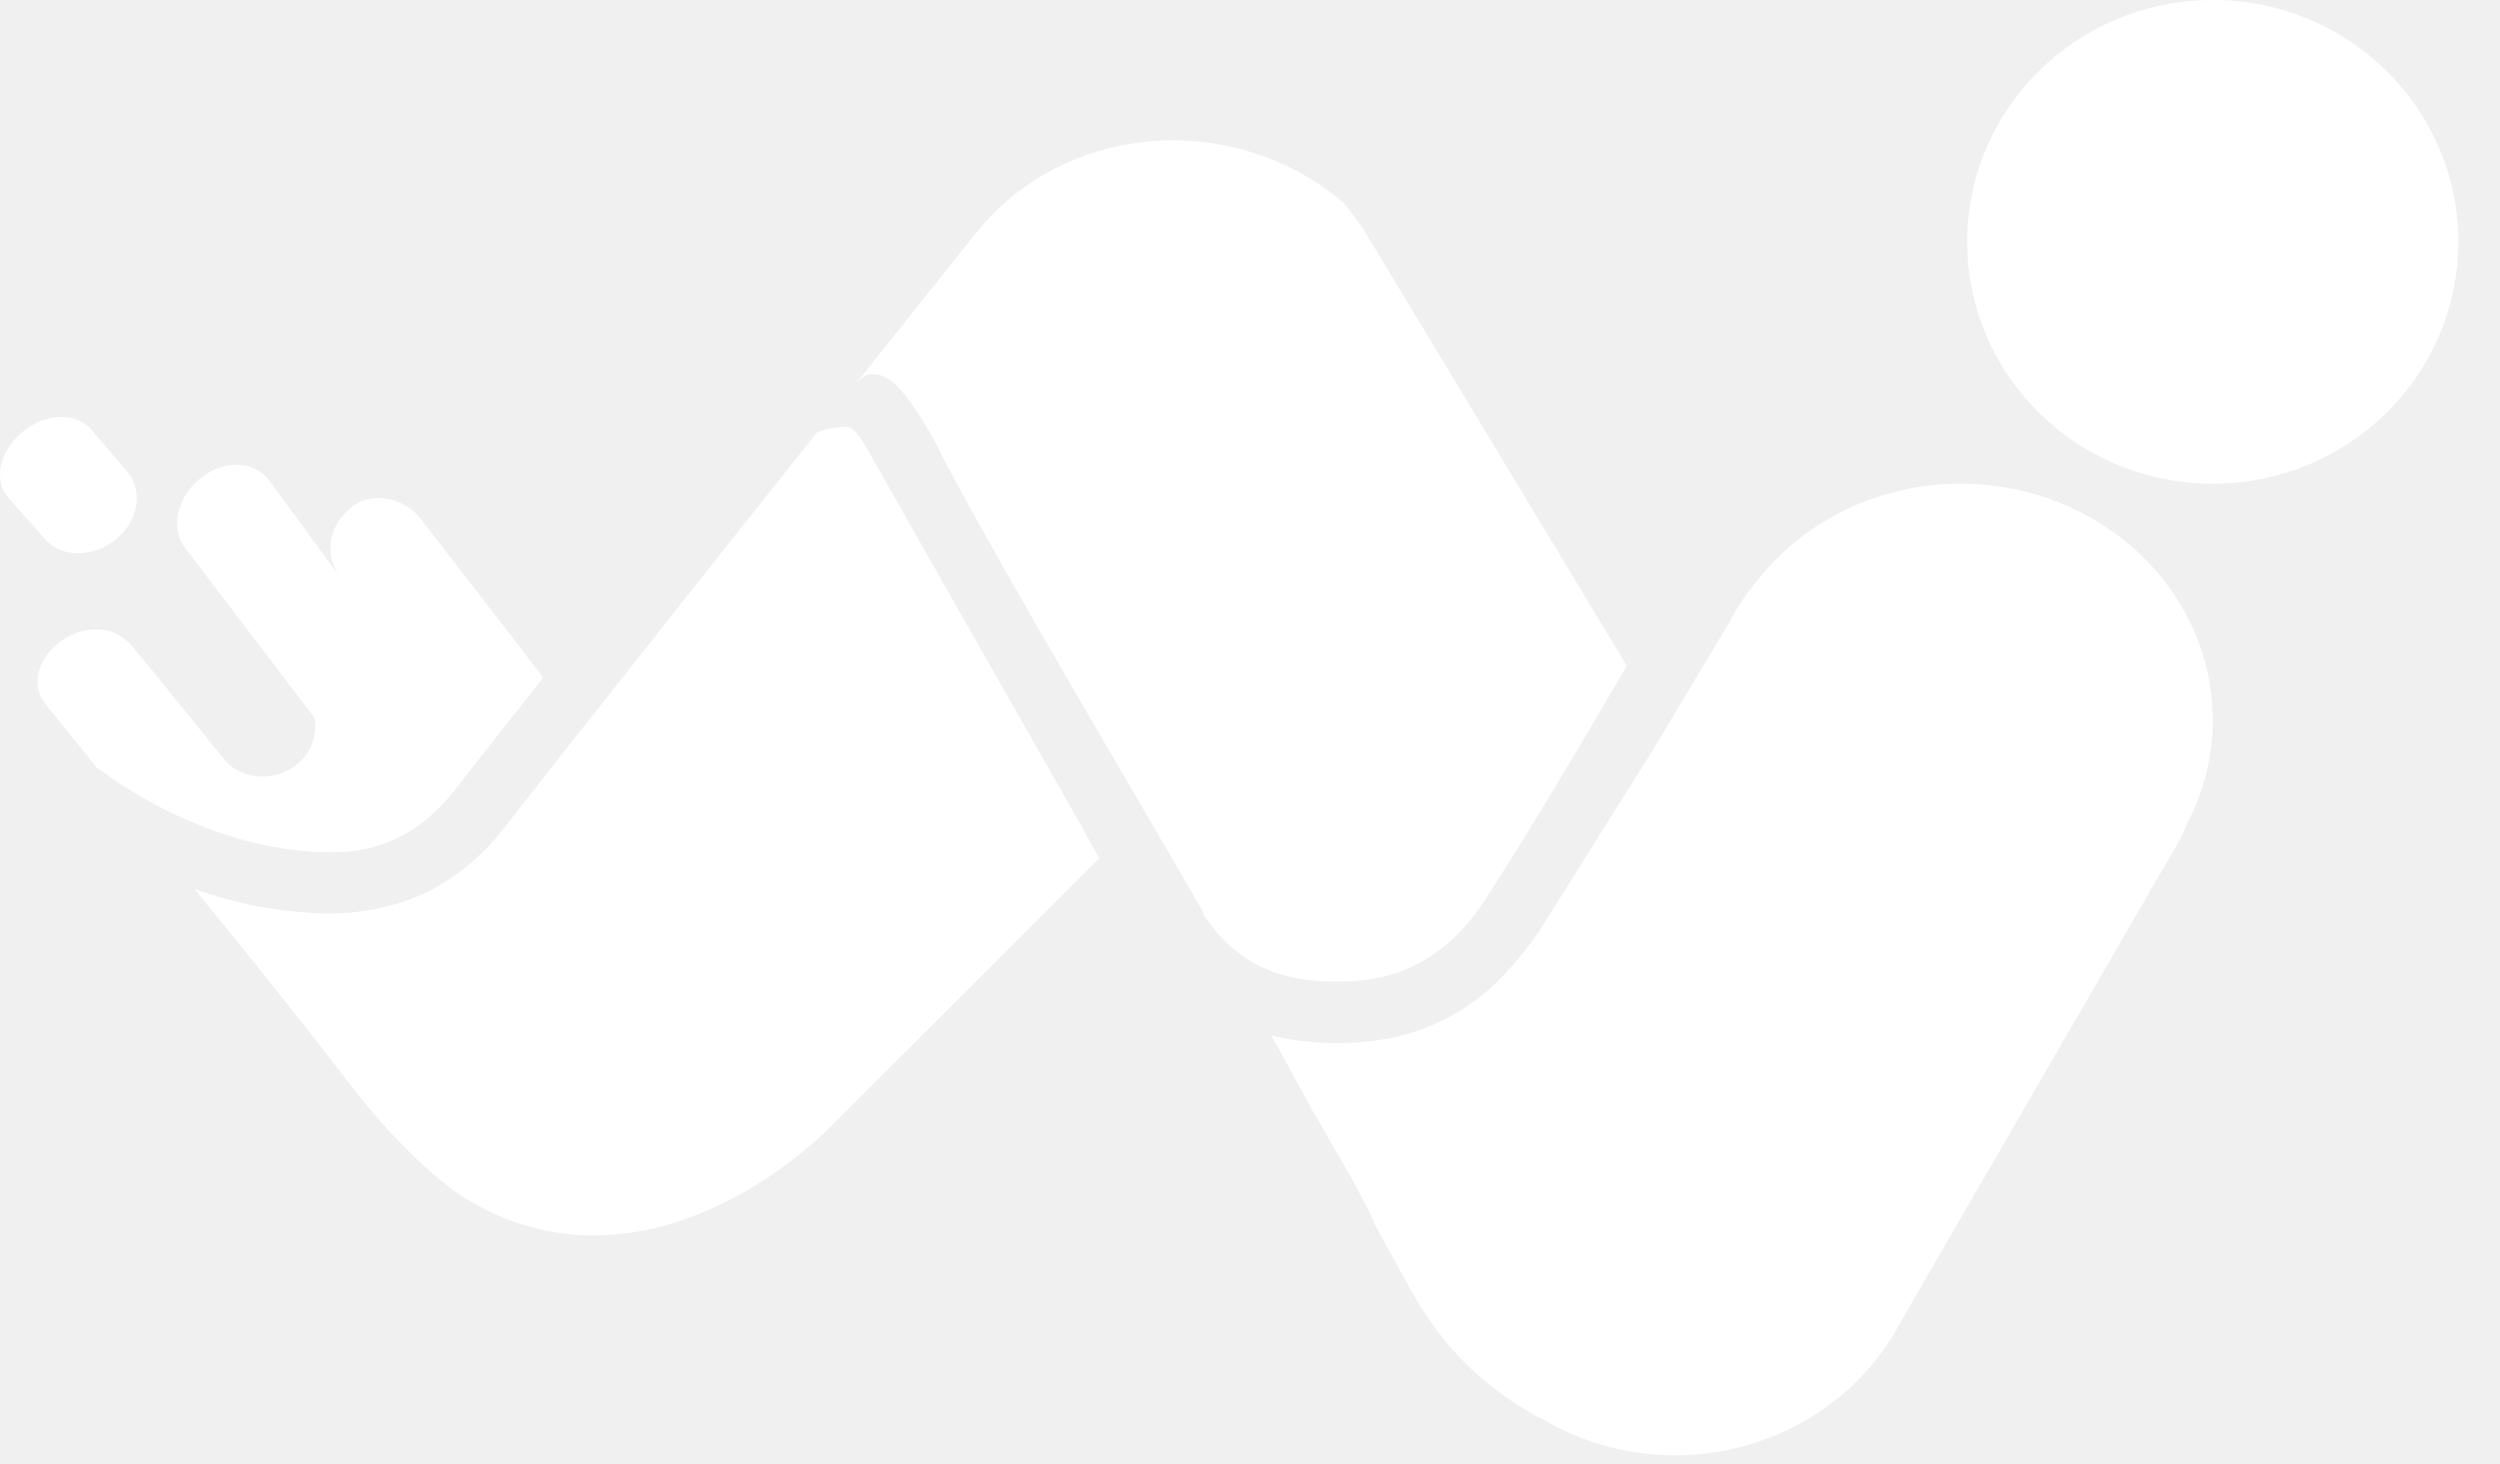
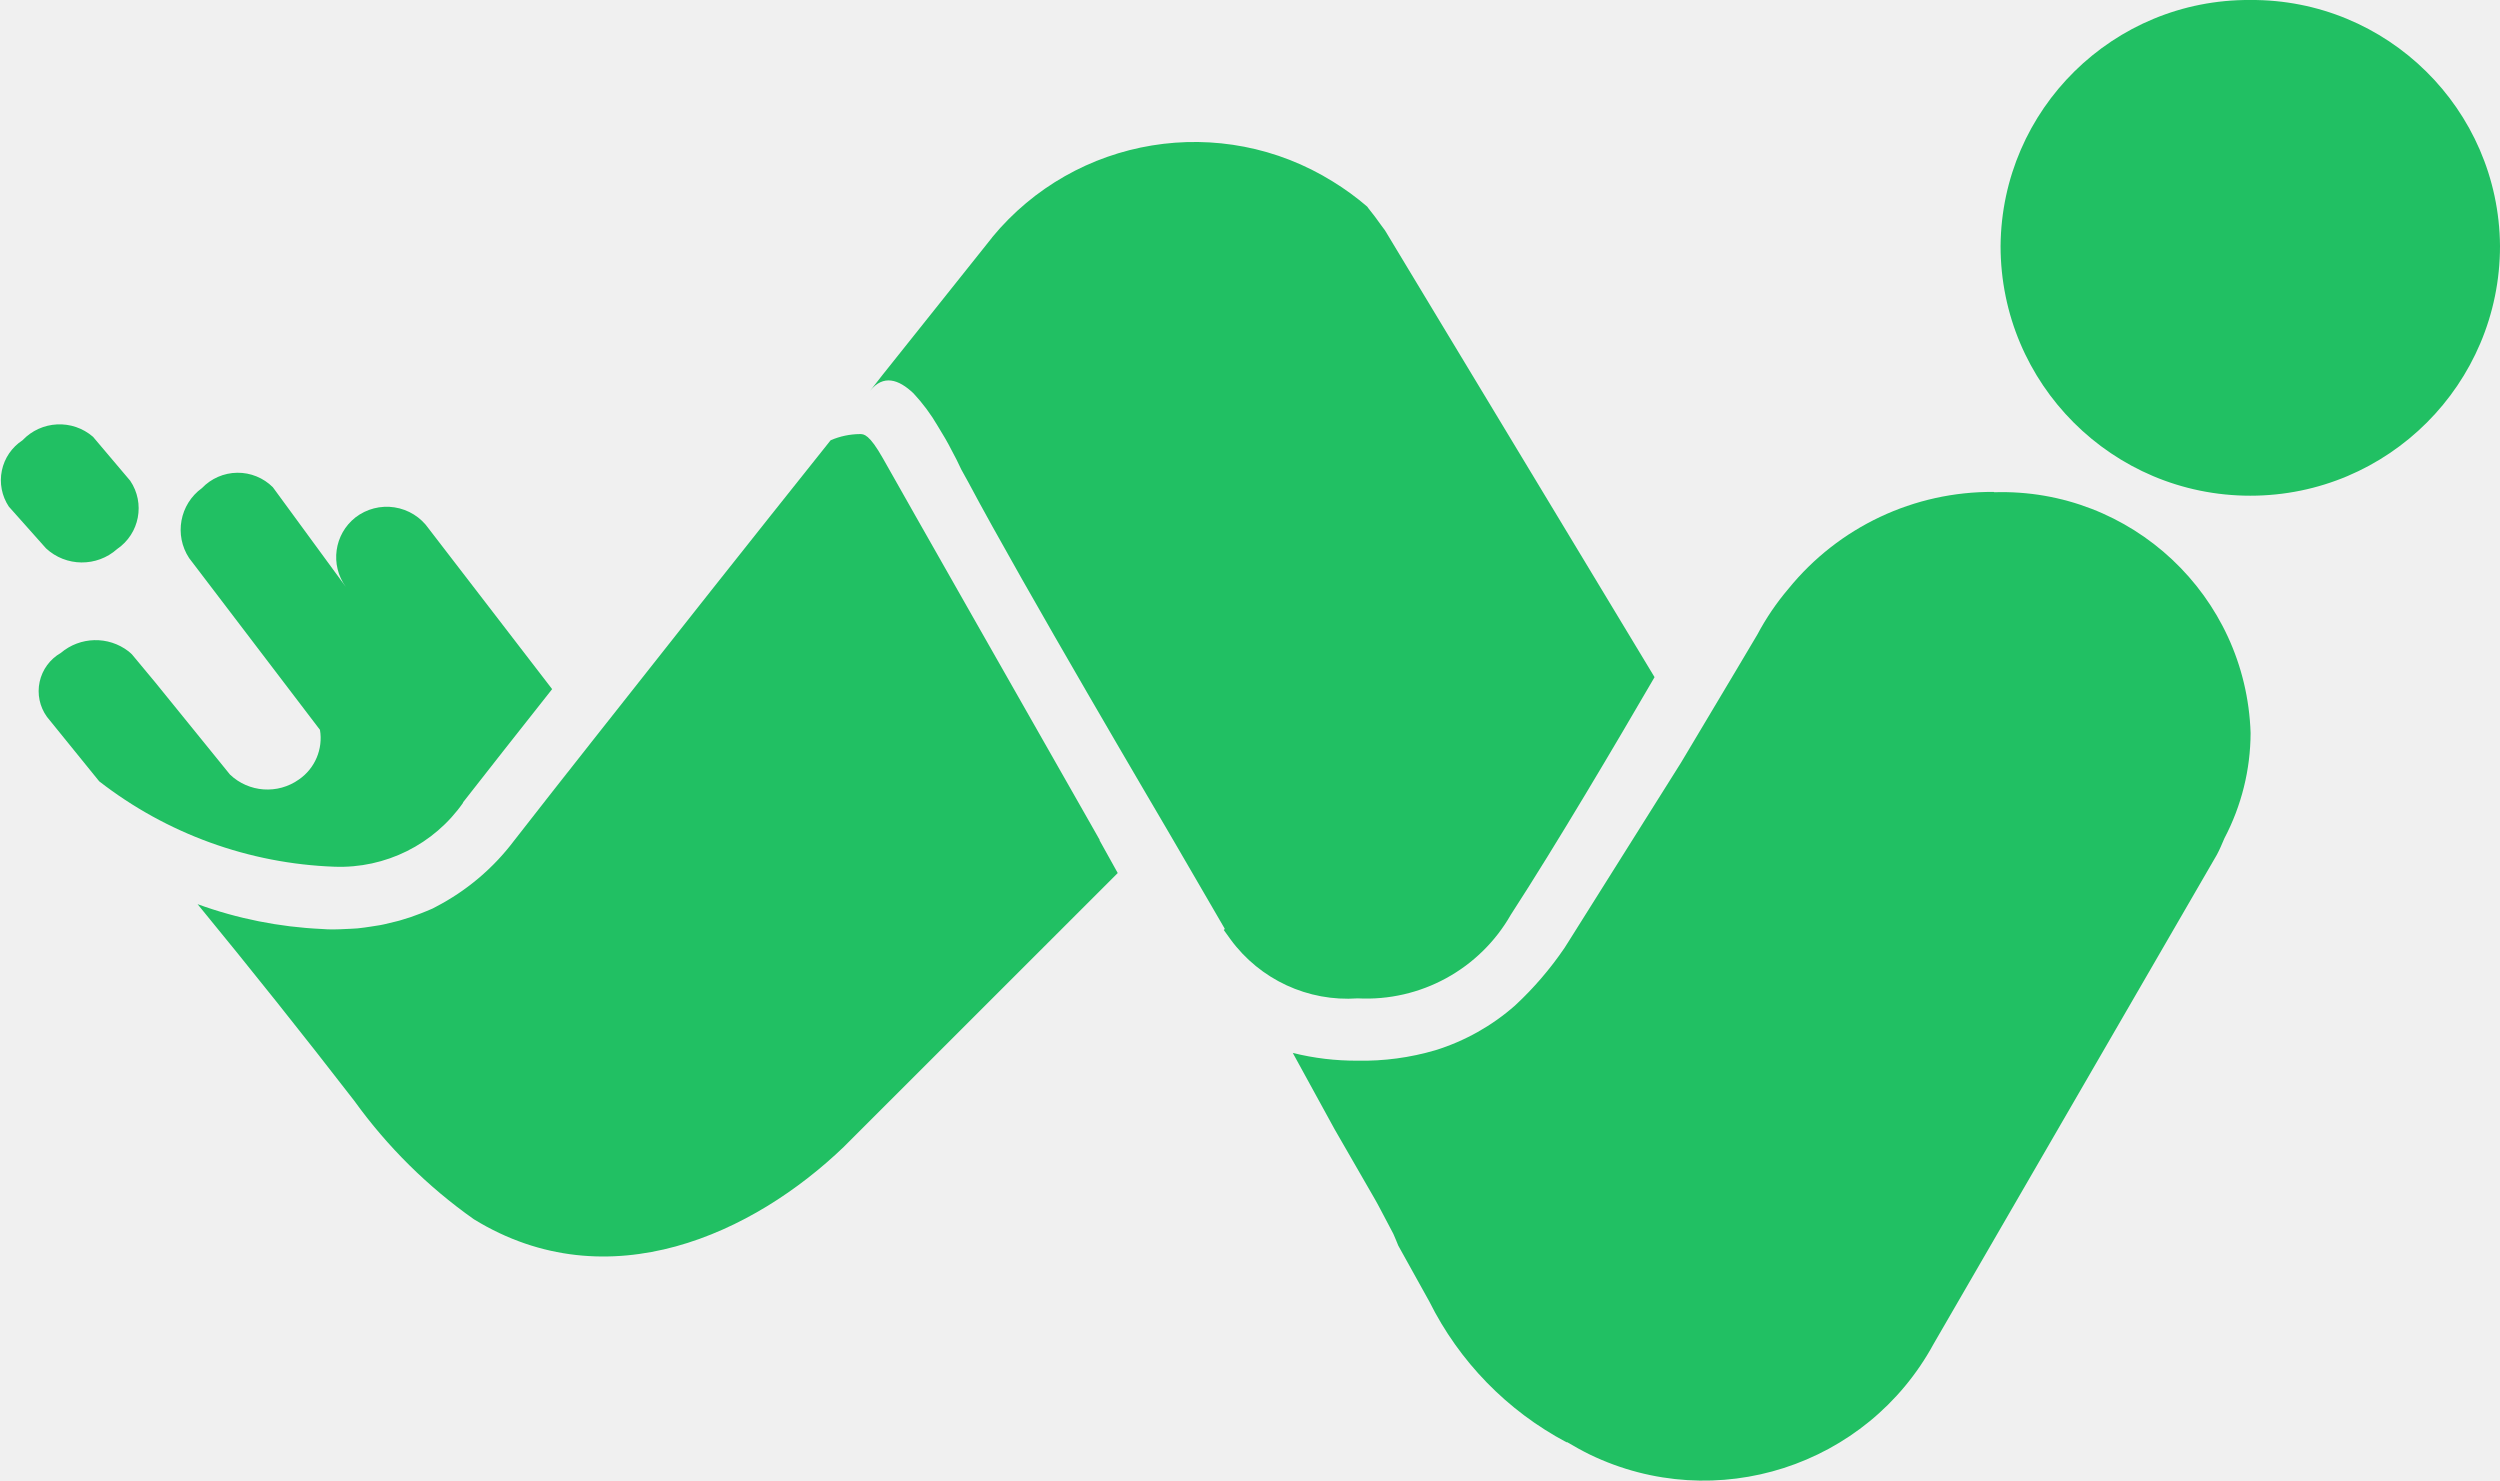
- <svg xmlns="http://www.w3.org/2000/svg" width="41" height="24" viewBox="0 0 41 24">
-   <g fill="#FFF" fill-rule="evenodd">
-     <path d="M9.15 12.458l-.464.592c.147-.19.306-.391.463-.592M36.288 0c-2.224 0-4.026 1.776-4.026 3.967 0 2.19 1.802 3.966 4.026 3.966 2.225 0 4.028-1.776 4.028-3.966C40.316 1.776 38.513 0 36.288 0M.564 8.643l.178.203c.256.295.773.304 1.148.01.372-.296.465-.795.21-1.104l-.004-.004-.604-.709c-.257-.291-.768-.263-1.137.056-.37.315-.467.795-.213 1.074l.422.474zM7.469 12.942c.34-.434.94-1.198 1.44-1.83L6.915 8.527c-.266-.355-.815-.505-1.184-.182-.36.312-.4.778-.155 1.118L4.398 7.857c-.26-.32-.774-.31-1.143.014-.371.32-.462.826-.205 1.133l2.11 2.77a.81.81 0 0 1-.339.799c-.355.247-.838.203-1.112-.079L2.5 11l-.372-.447c-.016-.018-.037-.032-.056-.05-.27-.248-.743-.24-1.092.027-.378.28-.479.739-.223 1.03l.84 1.039c1.688 1.226 3.169 1.377 3.791 1.377.383 0 1.277 0 2.082-1.033M8.686 13.05l-.105.133.105-.133M8.686 13.05l-.105.133.105-.133M9.551 11.947l-.402.51.402-.51M9.551 11.947l-.402.51.402-.51" />
-     <path d="M17.735 13.547v-.001l-.123-.217-.001-.001c-.95-1.669-3.048-5.357-3.371-5.934C14.018 7 13.93 7 13.87 7c-.194 0-.342.042-.475.096a1037.227 1037.227 0 0 0-3.845 4.852l-.001-.002c-.458.581-.963 1.223-1.262 1.608a3.735 3.735 0 0 1-1.258 1.063l-.055.029c-.063.03-.123.05-.184.076a3.515 3.515 0 0 1-.346.117l-.063.016a4.625 4.625 0 0 1-.187.045c-.022.005-.043.01-.064.013-.048.009-.097.015-.146.023-.073.01-.143.023-.216.029-.062.006-.122.007-.183.01-.066.003-.134.007-.2.007-.065 0-.131-.004-.196-.007a6.762 6.762 0 0 1-2-.396 137.136 137.136 0 0 1 2.528 3.172c.694.922 1.487 1.648 1.929 1.91 2.173 1.333 4.518.222 5.962-1.166l4.42-4.418-.294-.529zM23.361 5.417l-1.025-1.695c-.02-.03-.042-.054-.06-.081a4.699 4.699 0 0 0-.21-.279c-.006-.008-.011-.017-.018-.025a4.294 4.294 0 0 0-.555-.405c-1.85-1.12-4.24-.704-5.493.902v-.005l-1.768 2.217-.204.256c.212-.266.46-.187.696.042.137.137.27.329.393.53.082.132.16.265.228.396l.072.137c.028.055.054.11.077.16l.116.21c.877 1.652 3.159 5.52 3.174 5.547v.002l.179.307.778 1.339.005.01-.014.013c.035.051.073.103.11.153.372.497.943.95 2.05.95.478 0 1.595 0 2.47-1.35.738-1.138 1.706-2.779 2.317-3.83L23.36 5.417z" />
-     <path d="M32.153 7.933c-1.357 0-2.556.615-3.312 1.562a4.112 4.112 0 0 0-.496.736l-.344.574-.893 1.495-1.806 2.876-.071.112a5.437 5.437 0 0 1-.8.93 3.527 3.527 0 0 1-1.28.718 4.17 4.17 0 0 1-1.259.169c-.393 0-.736-.048-1.042-.125l.675 1.232.654 1.135h-.002c.027.044.046.087.072.132l.22.417c.03.066.054.128.08.191l.495.9c.503.952 1.148 1.69 2.21 2.27l.014-.003c.118.07.24.138.366.198 2.034.977 4.529.173 5.544-1.786l4.567-7.887c.047-.086.083-.176.121-.264.267-.514.423-1.09.423-1.7 0-2.144-1.851-3.882-4.136-3.882" />
+ <svg xmlns="http://www.w3.org/2000/svg" width="40.316" height="23.868" viewBox="0 0 40.316 23.868">
+   <g id="logo-min" transform="translate(0)">
+     <path id="Trazado_4" data-name="Trazado 4" d="M9.15,12.458l-.464.592c.147-.19.306-.391.463-.592M36.288,0a4,4,0,0,0-4.026,3.967,4.027,4.027,0,0,0,8.054,0A4,4,0,0,0,36.288,0M.564,8.643l.178.2a.852.852,0,0,0,1.148.01.794.794,0,0,0,.21-1.1l0,0-.6-.709a.824.824,0,0,0-1.137.056A.769.769,0,0,0,.142,8.169Zm6.9,4.3c.34-.434.94-1.2,1.44-1.83L6.915,8.527a.826.826,0,0,0-1.184-.182.816.816,0,0,0-.155,1.118L4.4,7.857a.8.8,0,0,0-1.143.014A.83.83,0,0,0,3.05,9l2.11,2.77a.81.81,0,0,1-.339.8.876.876,0,0,1-1.112-.079L2.5,11l-.372-.447c-.016-.018-.037-.032-.056-.05A.869.869,0,0,0,.98,10.53a.709.709,0,0,0-.223,1.03L1.6,12.6a6.568,6.568,0,0,0,3.791,1.377A2.421,2.421,0,0,0,7.47,12.943m1.216.107-.1.133.1-.133m0,0-.1.133.1-.133m.865-1.1-.4.51.4-.51m0,0-.4.51.4-.51" fill="#21c063" fill-rule="evenodd" />
+     <path id="Trazado_5" data-name="Trazado 5" d="M17.735,13.547h0l-.123-.217h0c-.95-1.669-3.048-5.357-3.371-5.934C14.018,7,13.93,7,13.87,7a1.209,1.209,0,0,0-.475.1q-1.93,2.42-3.845,4.852v0c-.458.581-.963,1.223-1.262,1.608a3.735,3.735,0,0,1-1.258,1.063l-.055.029c-.063.03-.123.05-.184.076a3.514,3.514,0,0,1-.346.117l-.063.016q-.093.024-.187.045c-.022.005-.043.01-.064.013-.048.009-.1.015-.146.023-.073.01-.143.023-.216.029s-.122.007-.183.01-.134.007-.2.007-.131,0-.2-.007a6.762,6.762,0,0,1-2-.4q1.287,1.567,2.528,3.172a8.213,8.213,0,0,0,1.929,1.91c2.173,1.333,4.518.222,5.962-1.166l4.42-4.418-.294-.529Zm5.626-8.13-1.025-1.7c-.02-.03-.042-.054-.06-.081q-.1-.143-.21-.279c-.006-.008-.011-.017-.018-.025a4.294,4.294,0,0,0-.555-.405,4.228,4.228,0,0,0-5.493.9V3.829L14.232,6.046l-.2.256c.212-.266.46-.187.7.042a2.942,2.942,0,0,1,.393.53c.082.132.16.265.228.4l.072.137c.028.055.054.11.077.16l.116.21c.877,1.652,3.159,5.52,3.174,5.547v0l.179.307.778,1.339,0,.01-.014.013c.035.051.073.1.11.153a2.336,2.336,0,0,0,2.05.95,2.682,2.682,0,0,0,2.47-1.35c.738-1.138,1.706-2.779,2.317-3.83l-3.319-5.5Z" fill="#21c063" fill-rule="evenodd" />
+     <path id="Trazado_6" data-name="Trazado 6" d="M32.153,7.933a4.222,4.222,0,0,0-3.312,1.562,4.112,4.112,0,0,0-.5.736L28,10.805,27.108,12.3,25.3,15.176l-.071.112a5.437,5.437,0,0,1-.8.93,3.527,3.527,0,0,1-1.28.718,4.17,4.17,0,0,1-1.259.169,4.232,4.232,0,0,1-1.042-.125l.675,1.232.654,1.135h0c.027.044.046.087.072.132l.22.417c.03.066.054.128.08.191l.5.9a5.189,5.189,0,0,0,2.21,2.27l.014,0c.118.07.24.138.366.2a4.222,4.222,0,0,0,5.544-1.786l4.567-7.887c.047-.086.083-.176.121-.264a3.676,3.676,0,0,0,.423-1.7,4.015,4.015,0,0,0-4.136-3.882" fill="#21c063" fill-rule="evenodd" />
  </g>
</svg>
